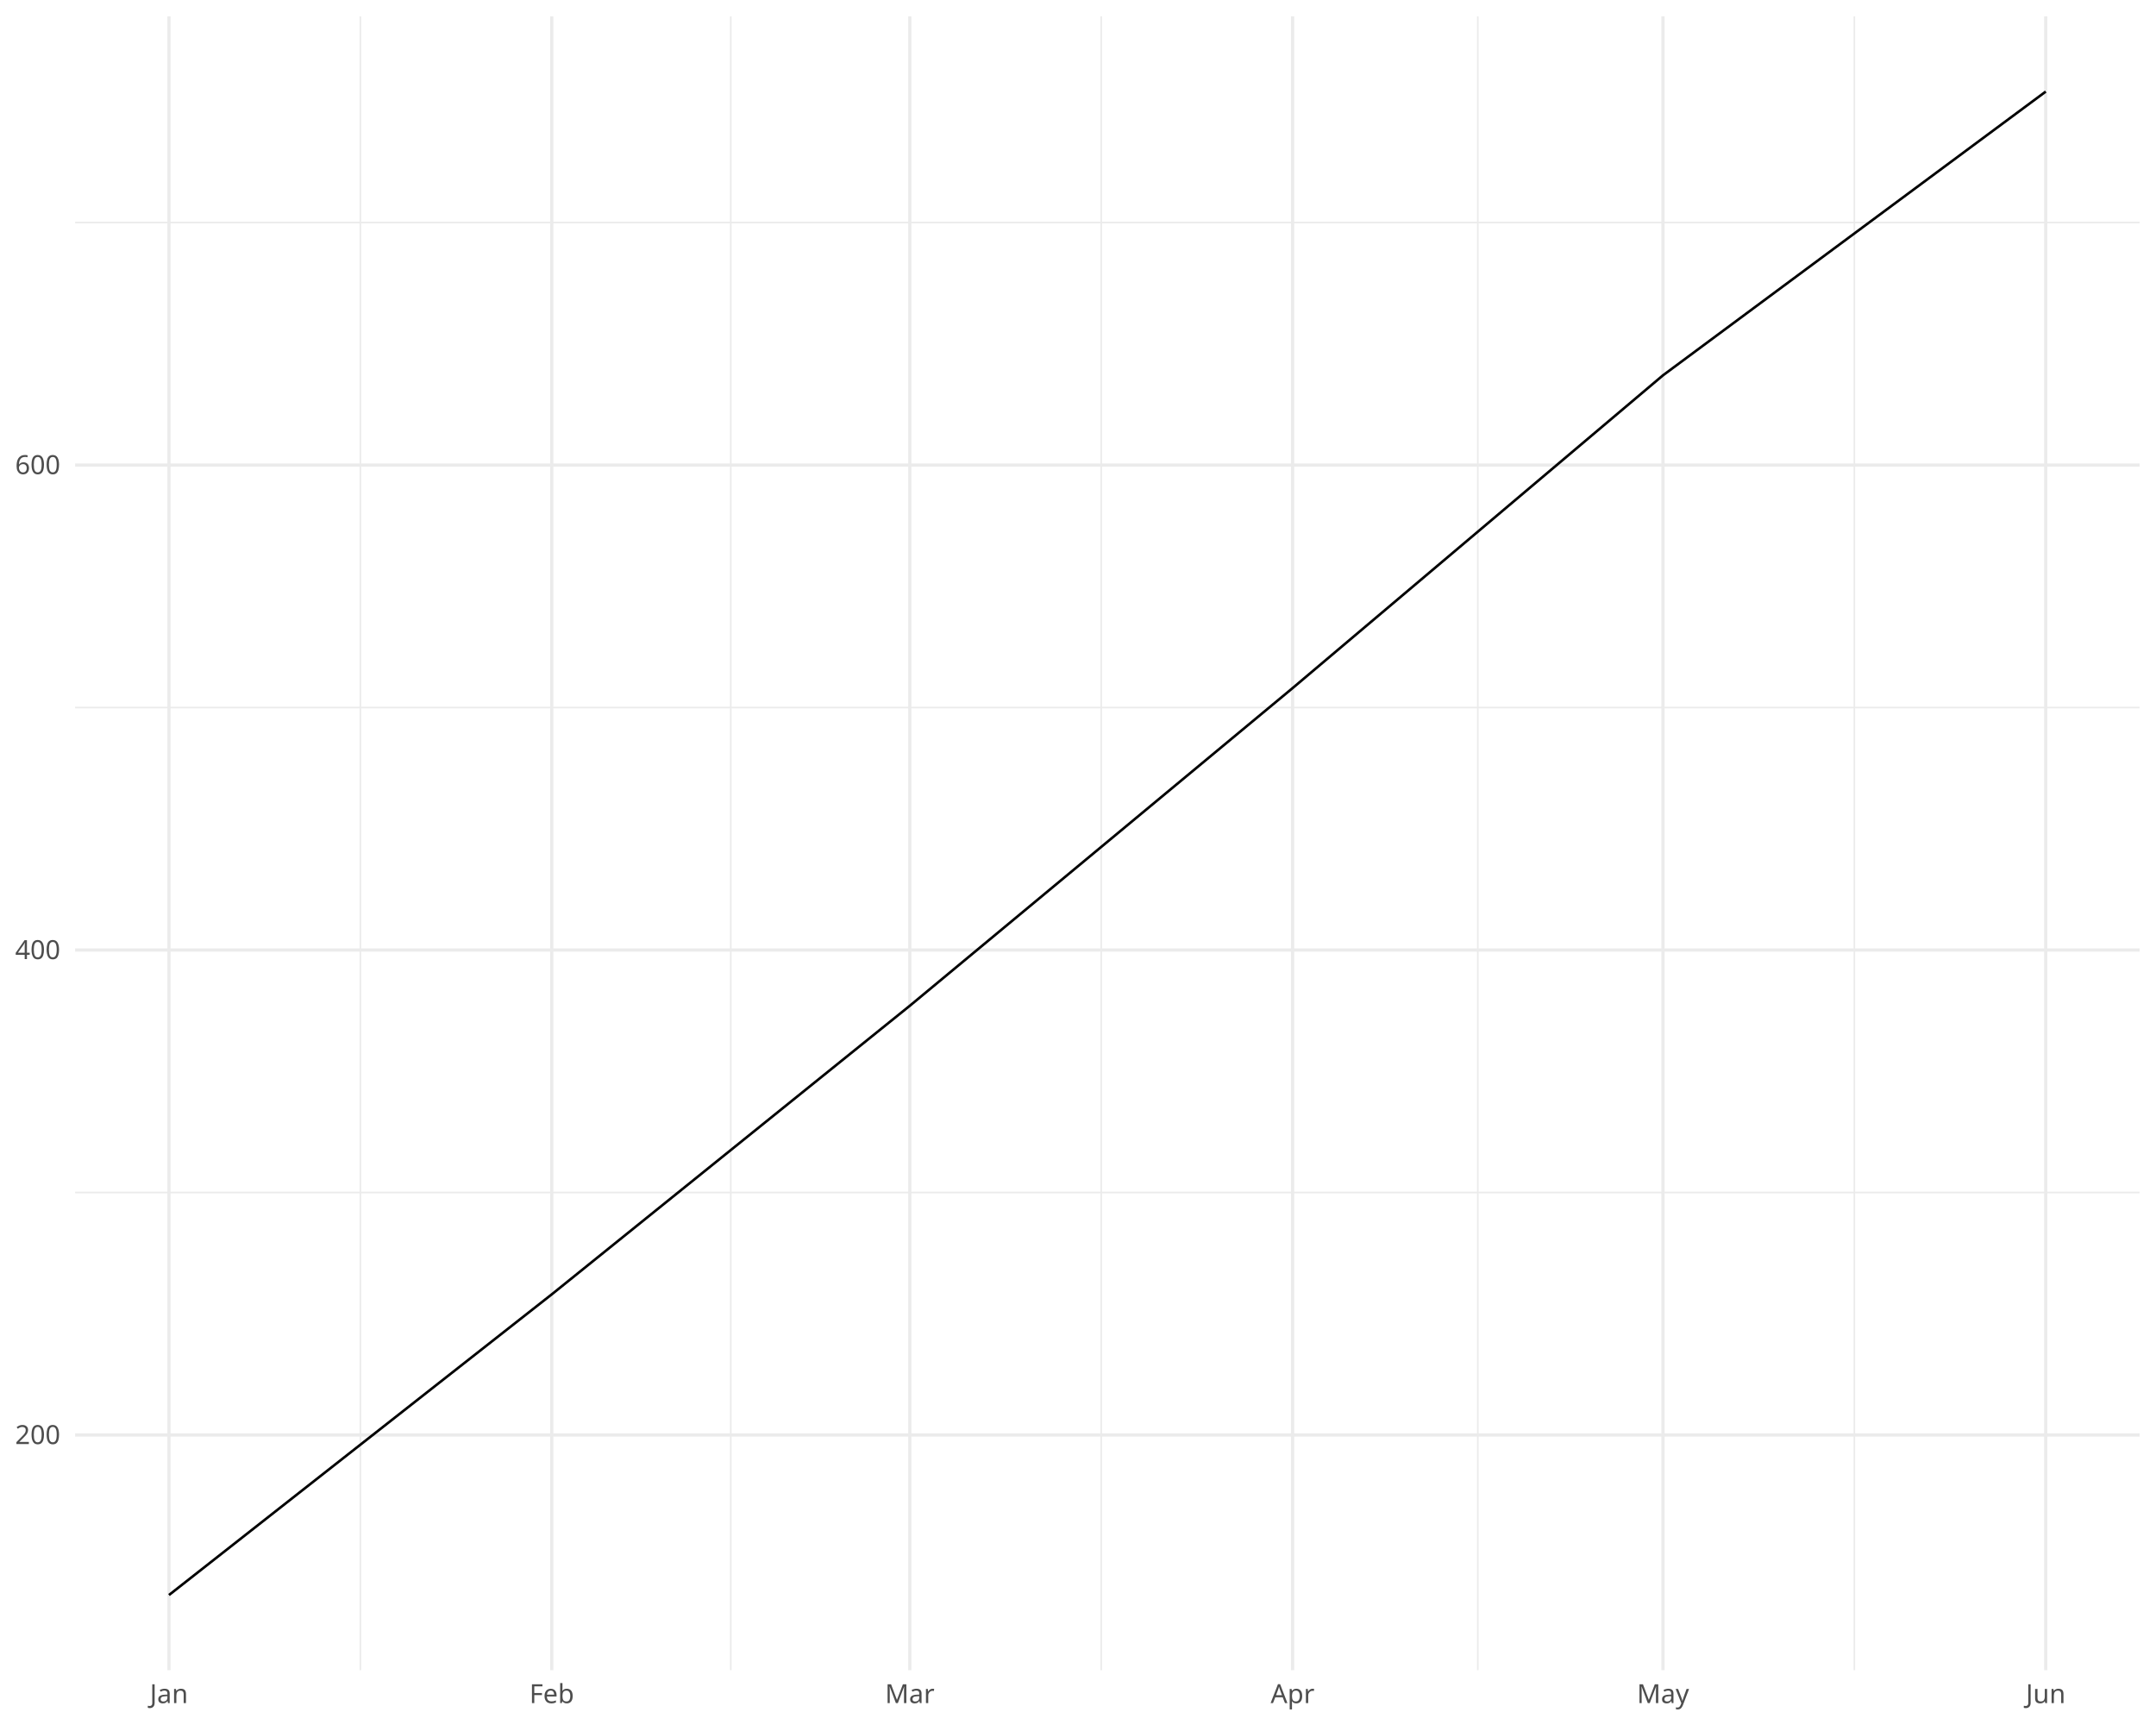
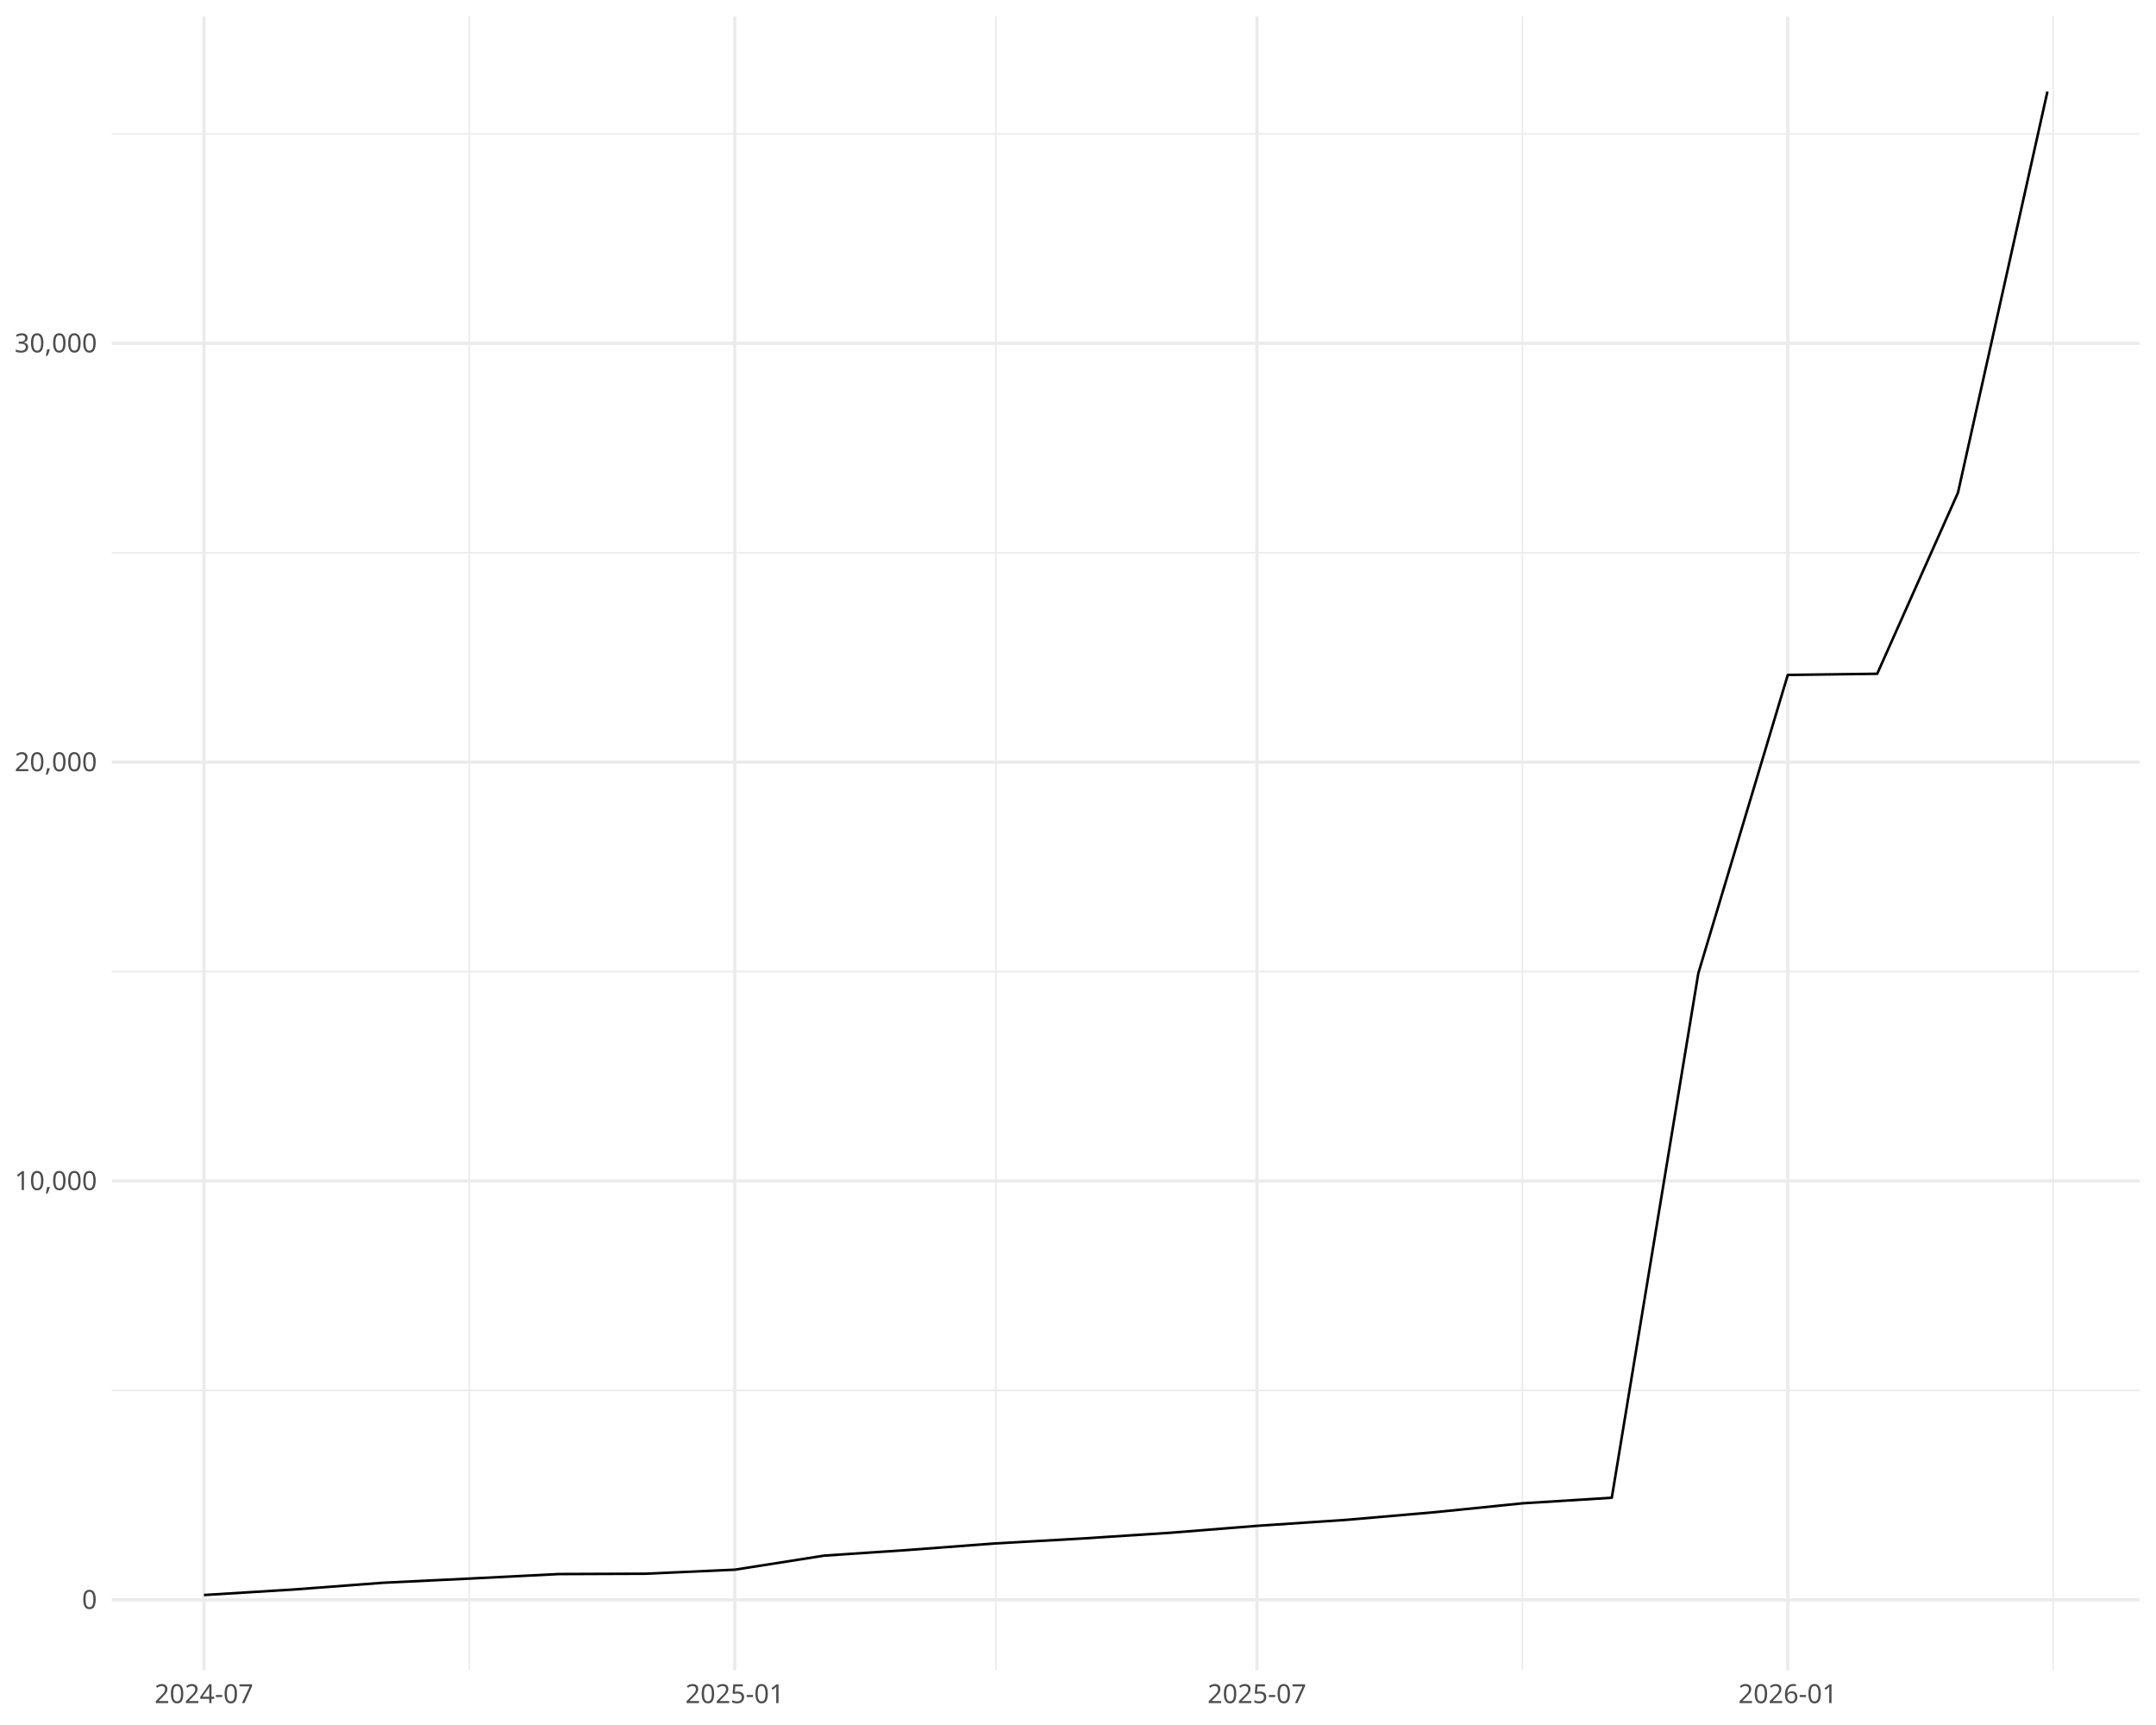
<svg xmlns="http://www.w3.org/2000/svg" class="svglite" data-engine-version="2.0" width="720.00pt" height="576.00pt" viewBox="0 0 720.00 576.00">
  <defs>
    <style type="text/css">
    .svglite line, .svglite polyline, .svglite polygon, .svglite path, .svglite rect, .svglite circle {
      fill: none;
      stroke: #000000;
      stroke-linecap: round;
      stroke-linejoin: round;
      stroke-miterlimit: 10.00;
    }
  </style>
  </defs>
  <rect width="100%" height="100%" style="stroke: none; fill: #FFFFFF;" />
  <defs>
    <clipPath id="cpMC4wMHw3MjAuMDB8MC4wMHw1NzYuMDA=">
      <rect x="0.00" y="0.00" width="720.00" height="576.00" />
    </clipPath>
  </defs>
  <g clip-path="url(#cpMC4wMHw3MjAuMDB8MC4wMHw1NzYuMDA=)">
    <rect x="0.00" y="0.00" width="720.00" height="576.00" style="stroke-width: 1.07; stroke: none; fill: #FFFFFF;" />
  </g>
  <defs>
-     <clipPath id="cpMjUuMDl8NzE0LjUyfDUuNDh8NTU3Ljcx">
-       <rect x="25.09" y="5.48" width="689.43" height="552.23" />
+     <clipPath id="cpMzcuMzN8NzE0LjUyfDUuNDh8NTU3Ljcx">
+       <rect x="37.33" y="5.48" width="677.19" height="552.23" />
    </clipPath>
  </defs>
-   <g clip-path="url(#cpMjUuMDl8NzE0LjUyfDUuNDh8NTU3Ljcx)">
-     <polyline points="25.09,398.19 714.52,398.19 " style="stroke-width: 0.53; stroke: #EBEBEB; stroke-linecap: butt;" />
-     <polyline points="25.09,236.25 714.52,236.25 " style="stroke-width: 0.53; stroke: #EBEBEB; stroke-linecap: butt;" />
-     <polyline points="25.09,74.31 714.52,74.31 " style="stroke-width: 0.53; stroke: #EBEBEB; stroke-linecap: butt;" />
-     <polyline points="120.34,557.71 120.34,5.48 " style="stroke-width: 0.53; stroke: #EBEBEB; stroke-linecap: butt;" />
-     <polyline points="244.05,557.71 244.05,5.48 " style="stroke-width: 0.53; stroke: #EBEBEB; stroke-linecap: butt;" />
-     <polyline points="367.75,557.71 367.75,5.48 " style="stroke-width: 0.53; stroke: #EBEBEB; stroke-linecap: butt;" />
-     <polyline points="493.51,557.71 493.51,5.48 " style="stroke-width: 0.53; stroke: #EBEBEB; stroke-linecap: butt;" />
-     <polyline points="619.27,557.71 619.27,5.48 " style="stroke-width: 0.53; stroke: #EBEBEB; stroke-linecap: butt;" />
-     <polyline points="25.09,479.16 714.52,479.16 " style="stroke-width: 1.07; stroke: #EBEBEB; stroke-linecap: butt;" />
-     <polyline points="25.09,317.22 714.52,317.22 " style="stroke-width: 1.07; stroke: #EBEBEB; stroke-linecap: butt;" />
-     <polyline points="25.09,155.28 714.52,155.28 " style="stroke-width: 1.07; stroke: #EBEBEB; stroke-linecap: butt;" />
-     <polyline points="56.43,557.71 56.43,5.48 " style="stroke-width: 1.07; stroke: #EBEBEB; stroke-linecap: butt;" />
-     <polyline points="184.26,557.71 184.26,5.48 " style="stroke-width: 1.07; stroke: #EBEBEB; stroke-linecap: butt;" />
-     <polyline points="303.83,557.71 303.83,5.48 " style="stroke-width: 1.07; stroke: #EBEBEB; stroke-linecap: butt;" />
-     <polyline points="431.66,557.71 431.66,5.48 " style="stroke-width: 1.07; stroke: #EBEBEB; stroke-linecap: butt;" />
-     <polyline points="555.36,557.71 555.36,5.48 " style="stroke-width: 1.07; stroke: #EBEBEB; stroke-linecap: butt;" />
-     <polyline points="683.18,557.71 683.18,5.48 " style="stroke-width: 1.07; stroke: #EBEBEB; stroke-linecap: butt;" />
-     <polyline points="56.43,532.60 184.26,432.20 303.83,335.84 431.66,229.77 555.36,125.32 683.18,30.58 " style="stroke-width: 0.85; stroke-linecap: butt;" />
+   <g clip-path="url(#cpMzcuMzN8NzE0LjUyfDUuNDh8NTU3Ljcx)">
+     <polyline points="37.33,464.27 714.52,464.27 " style="stroke-width: 0.53; stroke: #EBEBEB; stroke-linecap: butt;" />
+     <polyline points="37.33,324.42 714.52,324.42 " style="stroke-width: 0.53; stroke: #EBEBEB; stroke-linecap: butt;" />
+     <polyline points="37.33,184.56 714.52,184.56 " style="stroke-width: 0.53; stroke: #EBEBEB; stroke-linecap: butt;" />
+     <polyline points="37.33,44.71 714.52,44.71 " style="stroke-width: 0.53; stroke: #EBEBEB; stroke-linecap: butt;" />
+     <polyline points="156.75,557.71 156.75,5.48 " style="stroke-width: 0.53; stroke: #EBEBEB; stroke-linecap: butt;" />
+     <polyline points="332.57,557.71 332.57,5.48 " style="stroke-width: 0.53; stroke: #EBEBEB; stroke-linecap: butt;" />
+     <polyline points="508.40,557.71 508.40,5.48 " style="stroke-width: 0.53; stroke: #EBEBEB; stroke-linecap: butt;" />
+     <polyline points="685.67,557.71 685.67,5.48 " style="stroke-width: 0.53; stroke: #EBEBEB; stroke-linecap: butt;" />
+     <polyline points="37.33,534.20 714.52,534.20 " style="stroke-width: 1.07; stroke: #EBEBEB; stroke-linecap: butt;" />
+     <polyline points="37.33,394.34 714.52,394.34 " style="stroke-width: 1.07; stroke: #EBEBEB; stroke-linecap: butt;" />
+     <polyline points="37.33,254.49 714.52,254.49 " style="stroke-width: 1.07; stroke: #EBEBEB; stroke-linecap: butt;" />
+     <polyline points="37.33,114.63 714.52,114.63 " style="stroke-width: 1.07; stroke: #EBEBEB; stroke-linecap: butt;" />
+     <polyline points="68.11,557.71 68.11,5.48 " style="stroke-width: 1.07; stroke: #EBEBEB; stroke-linecap: butt;" />
+     <polyline points="245.38,557.71 245.38,5.48 " style="stroke-width: 1.07; stroke: #EBEBEB; stroke-linecap: butt;" />
+     <polyline points="419.76,557.71 419.76,5.48 " style="stroke-width: 1.07; stroke: #EBEBEB; stroke-linecap: butt;" />
+     <polyline points="597.03,557.71 597.03,5.48 " style="stroke-width: 1.07; stroke: #EBEBEB; stroke-linecap: butt;" />
+     <polyline points="68.11,532.60 97.98,530.76 127.84,528.51 156.75,527.11 186.61,525.60 215.51,525.49 245.38,524.14 275.25,519.44 302.22,517.64 332.09,515.39 360.99,513.75 390.86,511.81 419.76,509.50 449.63,507.50 479.49,504.91 508.40,501.98 538.26,500.12 567.16,324.98 597.03,225.37 626.90,224.98 653.87,164.51 683.74,30.58 " style="stroke-width: 0.85; stroke-linecap: butt;" />
  </g>
  <g clip-path="url(#cpMC4wMHw3MjAuMDB8MC4wMHw1NzYuMDA=)">
-     <text x="20.16" y="482.19" text-anchor="end" style="font-size: 8.80px; fill: #4D4D4D; font-family: sans;" textLength="14.68px" lengthAdjust="spacingAndGlyphs">200</text>
-     <text x="20.16" y="320.25" text-anchor="end" style="font-size: 8.80px; fill: #4D4D4D; font-family: sans;" textLength="14.68px" lengthAdjust="spacingAndGlyphs">400</text>
-     <text x="20.16" y="158.31" text-anchor="end" style="font-size: 8.80px; fill: #4D4D4D; font-family: sans;" textLength="14.68px" lengthAdjust="spacingAndGlyphs">600</text>
-     <text x="56.43" y="568.69" text-anchor="middle" style="font-size: 8.80px; fill: #4D4D4D; font-family: sans;" textLength="14.19px" lengthAdjust="spacingAndGlyphs">Jan</text>
-     <text x="184.26" y="568.69" text-anchor="middle" style="font-size: 8.80px; fill: #4D4D4D; font-family: sans;" textLength="15.16px" lengthAdjust="spacingAndGlyphs">Feb</text>
-     <text x="303.83" y="568.69" text-anchor="middle" style="font-size: 8.80px; fill: #4D4D4D; font-family: sans;" textLength="15.16px" lengthAdjust="spacingAndGlyphs">Mar</text>
-     <text x="431.66" y="568.69" text-anchor="middle" style="font-size: 8.80px; fill: #4D4D4D; font-family: sans;" textLength="13.70px" lengthAdjust="spacingAndGlyphs">Apr</text>
-     <text x="555.36" y="568.69" text-anchor="middle" style="font-size: 8.80px; fill: #4D4D4D; font-family: sans;" textLength="16.63px" lengthAdjust="spacingAndGlyphs">May</text>
-     <text x="683.18" y="568.69" text-anchor="middle" style="font-size: 8.80px; fill: #4D4D4D; font-family: sans;" textLength="14.19px" lengthAdjust="spacingAndGlyphs">Jun</text>
+     <text x="32.40" y="537.23" text-anchor="end" style="font-size: 8.80px; fill: #4D4D4D; font-family: sans;" textLength="4.89px" lengthAdjust="spacingAndGlyphs">0</text>
+     <text x="32.40" y="397.37" text-anchor="end" style="font-size: 8.80px; fill: #4D4D4D; font-family: sans;" textLength="26.92px" lengthAdjust="spacingAndGlyphs">10,000</text>
+     <text x="32.40" y="257.52" text-anchor="end" style="font-size: 8.80px; fill: #4D4D4D; font-family: sans;" textLength="26.92px" lengthAdjust="spacingAndGlyphs">20,000</text>
+     <text x="32.40" y="117.66" text-anchor="end" style="font-size: 8.80px; fill: #4D4D4D; font-family: sans;" textLength="26.92px" lengthAdjust="spacingAndGlyphs">30,000</text>
+     <text x="68.11" y="568.69" text-anchor="middle" style="font-size: 8.80px; fill: #4D4D4D; font-family: sans;" textLength="32.30px" lengthAdjust="spacingAndGlyphs">2024-07</text>
+     <text x="245.38" y="568.69" text-anchor="middle" style="font-size: 8.80px; fill: #4D4D4D; font-family: sans;" textLength="32.30px" lengthAdjust="spacingAndGlyphs">2025-01</text>
+     <text x="419.76" y="568.69" text-anchor="middle" style="font-size: 8.80px; fill: #4D4D4D; font-family: sans;" textLength="32.30px" lengthAdjust="spacingAndGlyphs">2025-07</text>
+     <text x="597.03" y="568.69" text-anchor="middle" style="font-size: 8.80px; fill: #4D4D4D; font-family: sans;" textLength="32.30px" lengthAdjust="spacingAndGlyphs">2026-01</text>
  </g>
</svg>
